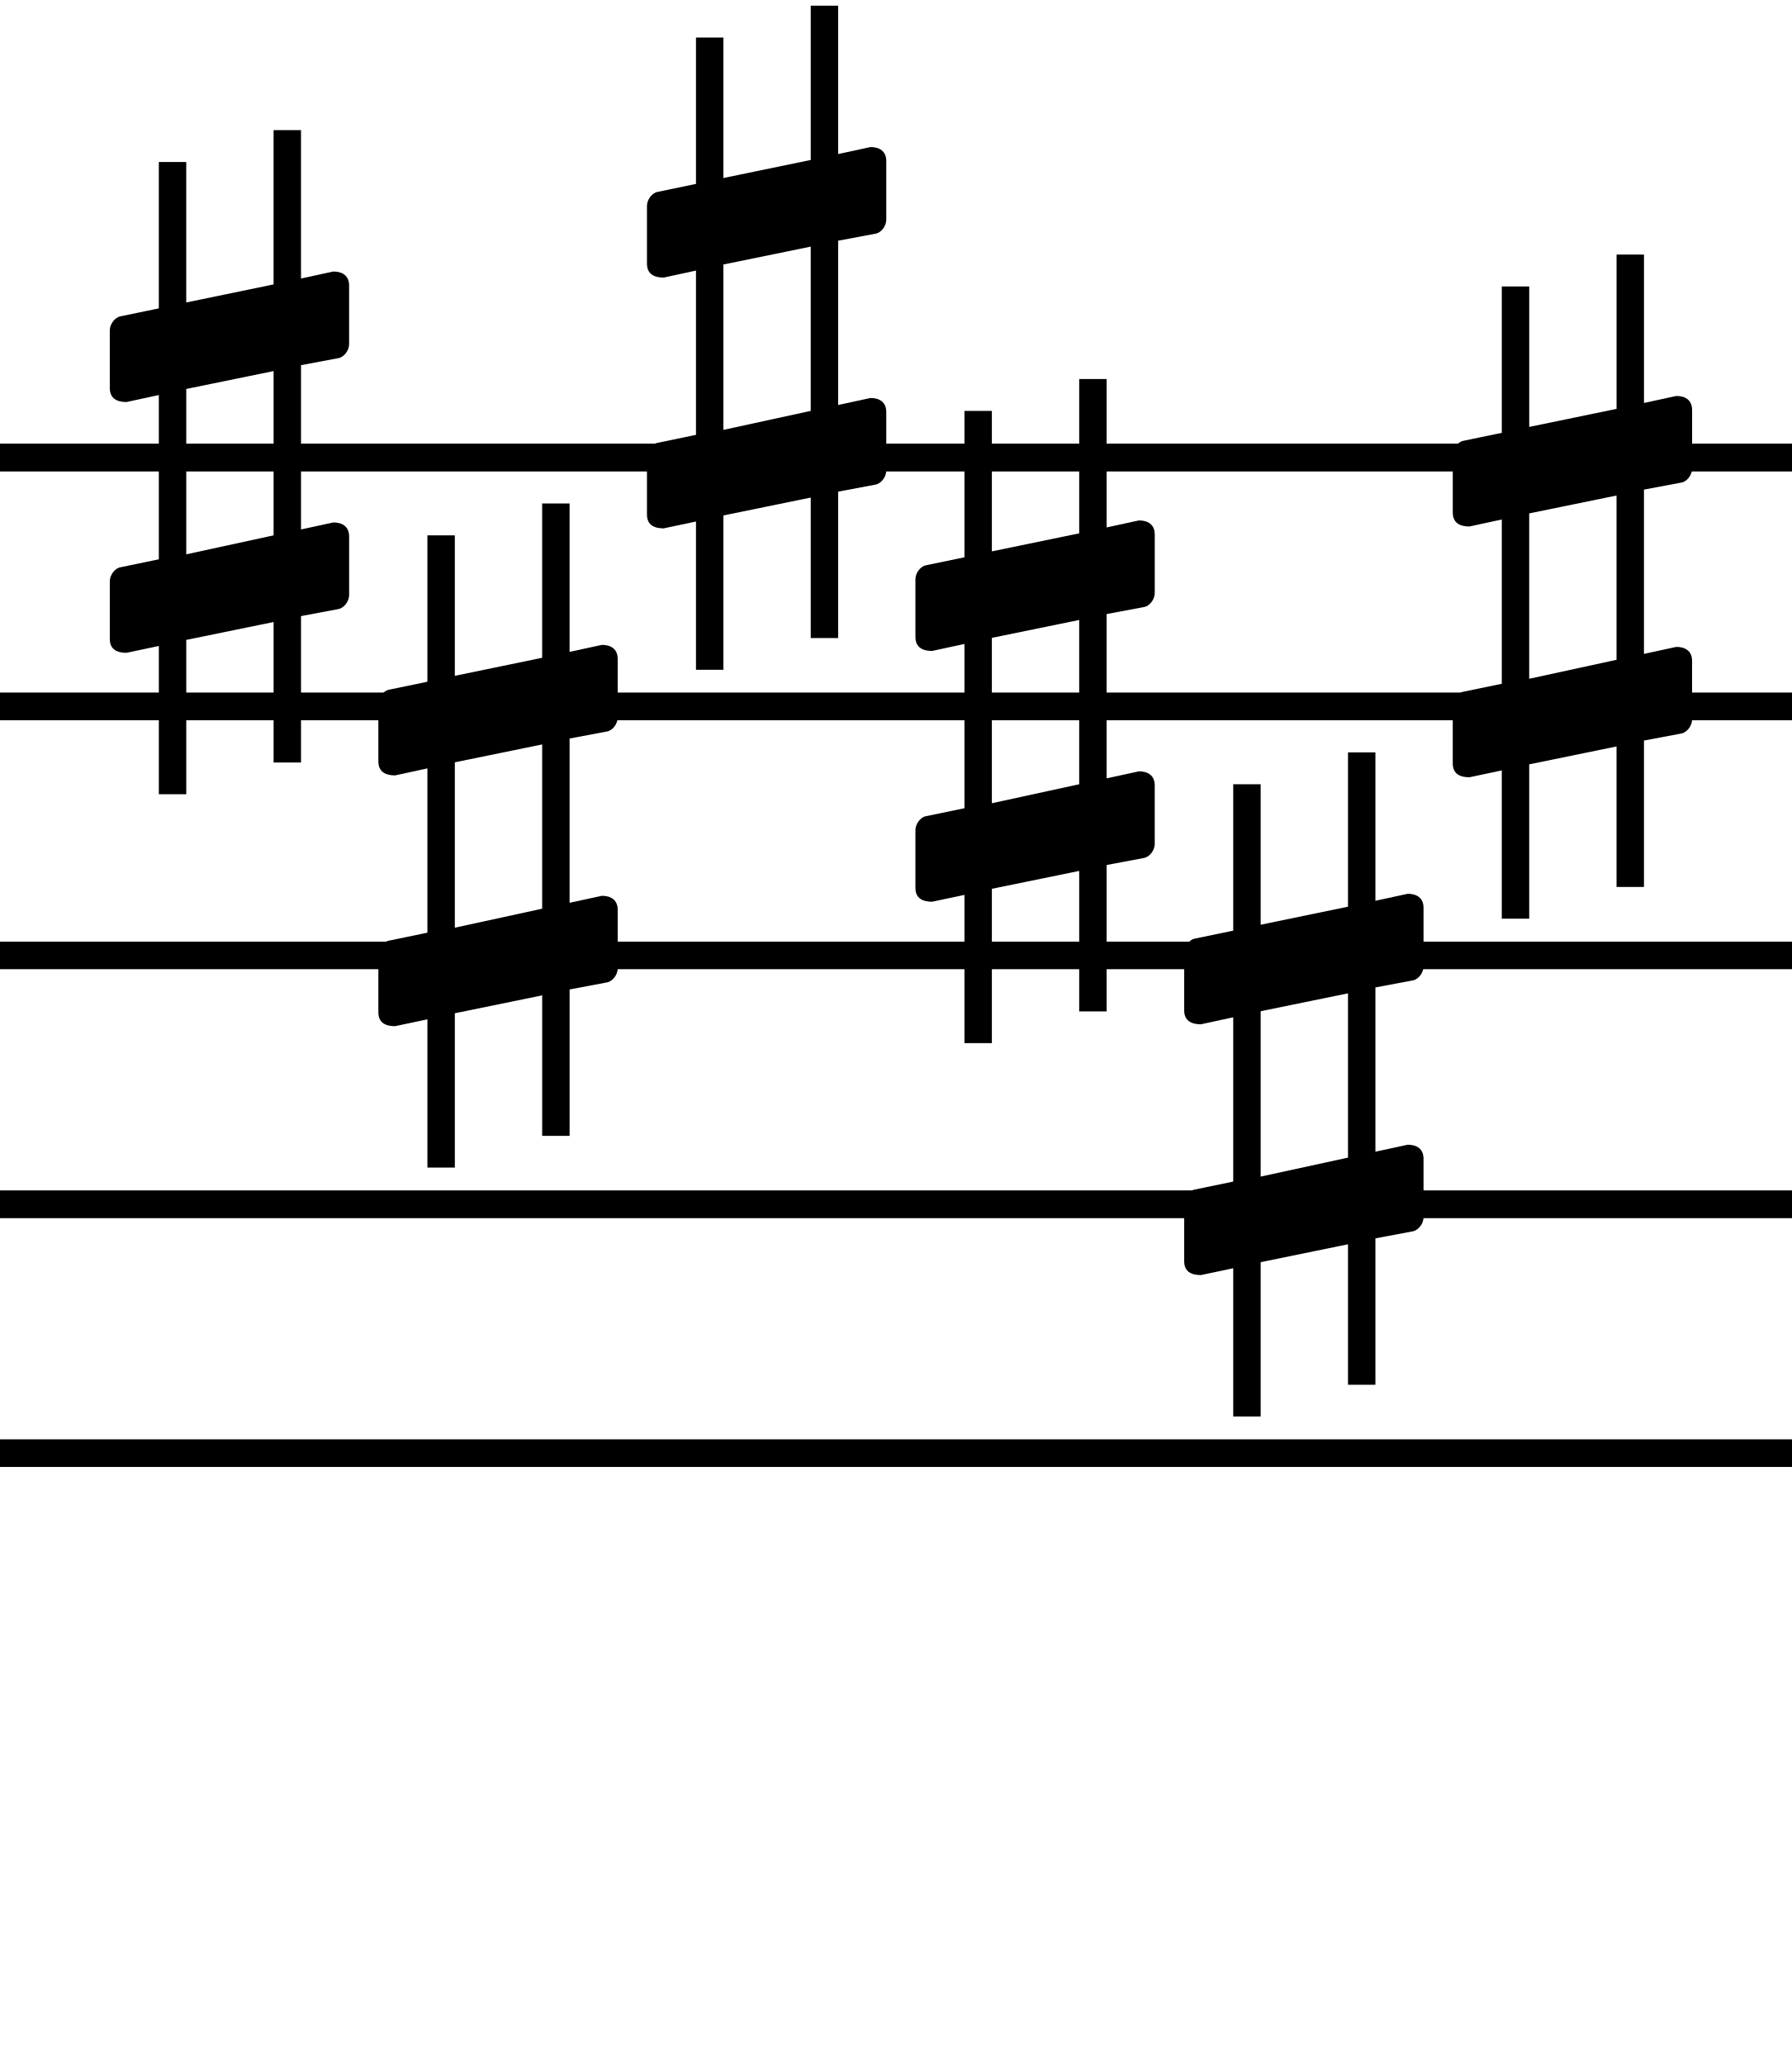
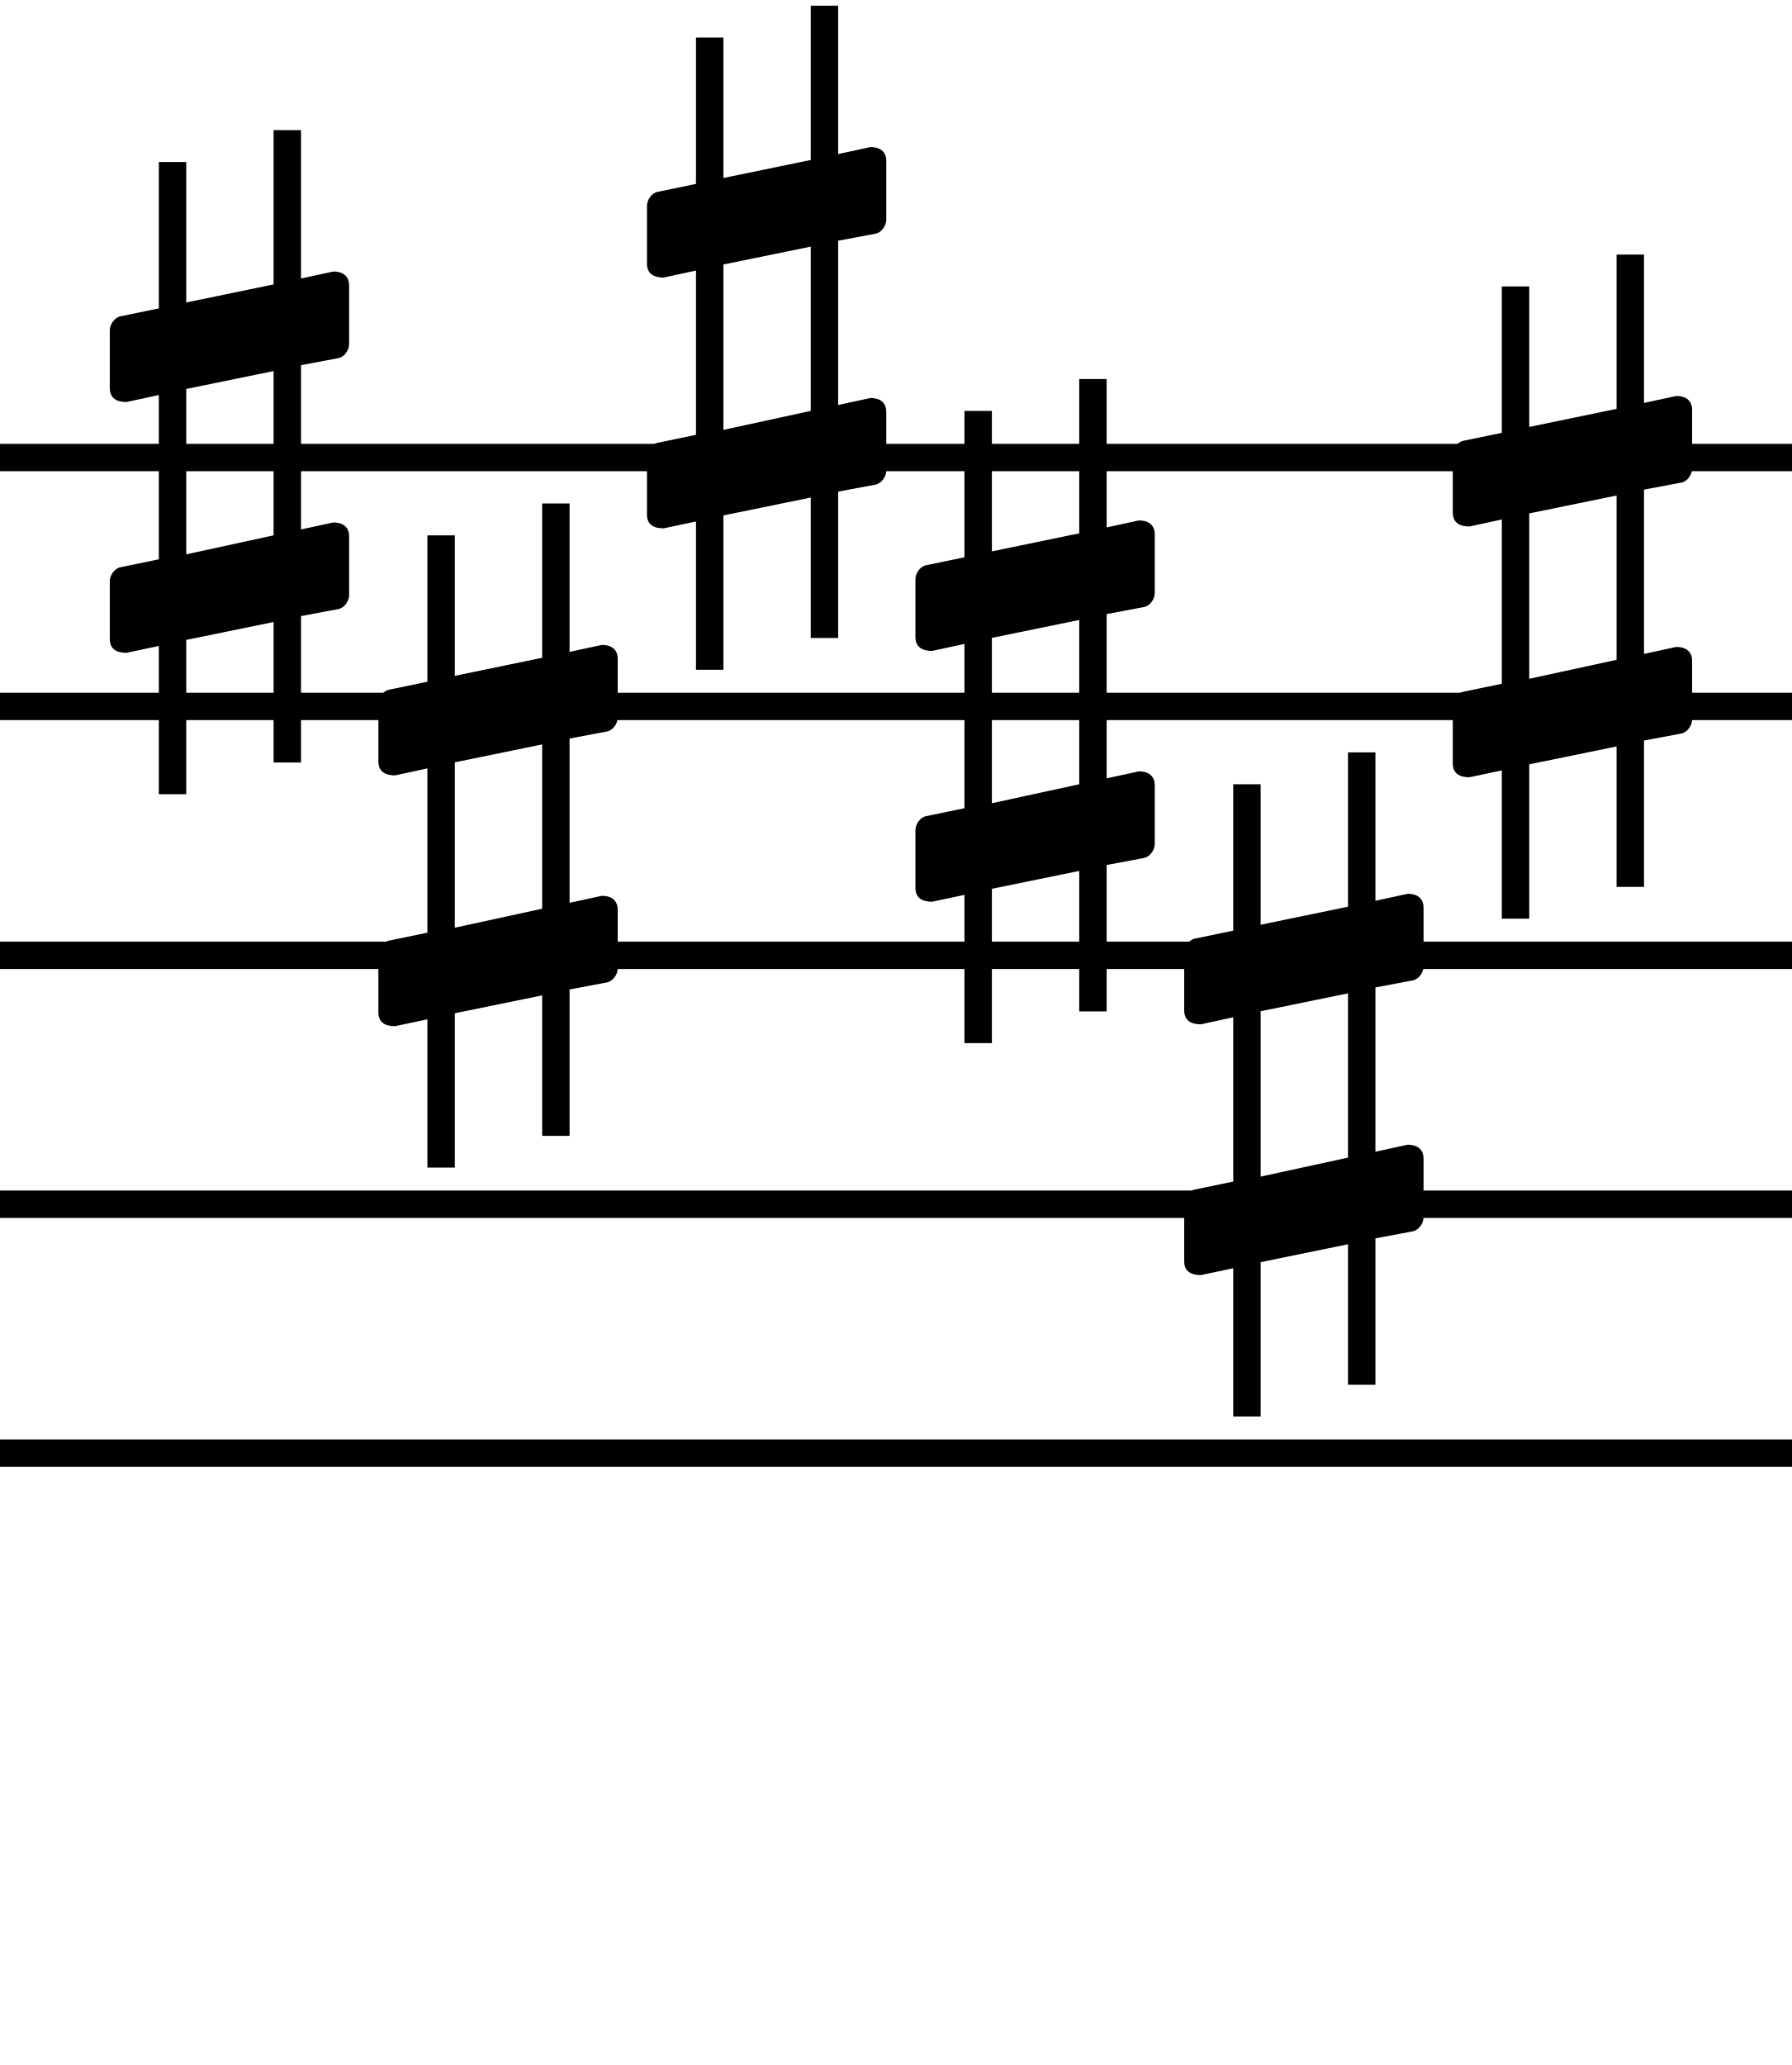
- <svg xmlns="http://www.w3.org/2000/svg" width="185.994" height="214.34" viewBox="0 0 185.994 214.34" version="1.2" id="svg117">
-   <defs id="defs117" />
-   <path class="KeySig" d="m 35.116,37.176 c 0.62,-0.097 1.129,-0.824 1.129,-1.453 v -6.088 c 0,-1.033 -0.716,-1.453 -1.638,-1.453 l -3.357,0.727 v -15.405 h -2.847 v 16.018 l -9.067,1.873 v -14.581 h -2.847 v 15.195 l -3.977,0.824 c -0.604,0.113 -1.113,0.823 -1.113,1.453 v 5.991 c 0,1.13 0.811,1.453 1.734,1.453 l 3.357,-0.727 v 17.052 l -3.977,0.824 c -0.604,0.097 -1.113,0.824 -1.113,1.453 v 5.991 c 0,1.13 0.811,1.437 1.734,1.437 l 3.357,-0.71 v 15.388 h 2.847 v -16.018 l 9.067,-1.857 v 14.581 h 2.847 v -15.195 l 3.866,-0.727 c 0.62,-0.113 1.129,-0.823 1.129,-1.453 v -6.088 c 0,-1.033 -0.716,-1.453 -1.638,-1.453 l -3.357,0.727 v -17.052 l 3.866,-0.727 m -15.78,3.197 9.067,-1.857 v 17.052 l -9.067,1.97 v -17.165" id="path75-5" style="stroke-width:1.026" />
-   <path class="KeySig" d="m 63.001,75.93 c 0.621,-0.097 1.129,-0.824 1.129,-1.453 v -6.088 c 0,-1.033 -0.716,-1.453 -1.639,-1.453 l -3.356,0.727 v -15.405 h -2.848 v 16.018 l -9.067,1.873 v -14.581 h -2.848 v 15.195 l -3.977,0.824 c -0.605,0.113 -1.113,0.823 -1.113,1.453 v 5.991 c 0,1.13 0.811,1.453 1.734,1.453 l 3.357,-0.727 v 17.052 l -3.977,0.824 c -0.605,0.097 -1.113,0.824 -1.113,1.453 v 5.991 c 0,1.13 0.811,1.437 1.734,1.437 l 3.357,-0.711 v 15.388 h 2.848 v -16.018 l 9.067,-1.857 v 14.581 h 2.848 v -15.195 l 3.865,-0.727 c 0.621,-0.113 1.129,-0.823 1.129,-1.453 v -6.088 c 0,-1.033 -0.716,-1.453 -1.639,-1.453 l -3.356,0.727 v -17.052 l 3.865,-0.727 m -15.78,3.197 9.067,-1.857 v 17.052 l -9.067,1.97 v -17.165" id="path76" style="stroke-width:1.026" />
-   <path class="KeySig" d="m 90.885,24.258 c 0.621,-0.097 1.129,-0.824 1.129,-1.453 v -6.088 c 0,-1.033 -0.716,-1.453 -1.638,-1.453 l -3.357,0.727 V 0.586 h -2.847 V 16.604 l -9.067,1.873 V 3.896 h -2.847 V 19.091 l -3.977,0.824 c -0.605,0.113 -1.113,0.823 -1.113,1.453 v 5.991 c 0,1.13 0.811,1.453 1.734,1.453 l 3.356,-0.727 v 17.052 l -3.977,0.824 c -0.605,0.097 -1.113,0.824 -1.113,1.453 v 5.991 c 0,1.13 0.811,1.437 1.734,1.437 l 3.356,-0.71 v 15.388 h 2.847 v -16.018 l 9.067,-1.857 v 14.581 h 2.847 v -15.195 l 3.865,-0.727 c 0.621,-0.113 1.129,-0.823 1.129,-1.453 v -6.088 c 0,-1.033 -0.716,-1.453 -1.638,-1.453 l -3.357,0.727 v -17.052 l 3.865,-0.727 m -15.78,3.197 9.067,-1.857 v 17.052 l -9.067,1.97 v -17.165" id="path77" style="stroke-width:1.026" />
-   <path class="KeySig" d="m 118.758,63.012 c 0.62,-0.097 1.129,-0.824 1.129,-1.453 v -6.088 c 0,-1.033 -0.716,-1.453 -1.639,-1.453 l -3.357,0.727 v -15.405 h -2.847 v 16.018 l -9.067,1.873 v -14.581 h -2.847 v 15.195 l -3.977,0.824 c -0.605,0.113 -1.113,0.823 -1.113,1.453 v 5.991 c 0,1.13 0.811,1.453 1.734,1.453 l 3.356,-0.727 v 17.052 l -3.977,0.824 c -0.605,0.097 -1.113,0.824 -1.113,1.453 v 5.991 c 0,1.13 0.811,1.437 1.734,1.437 l 3.356,-0.71 v 15.388 h 2.847 V 92.255 l 9.067,-1.857 v 14.581 h 2.847 V 89.784 l 3.866,-0.727 c 0.62,-0.113 1.129,-0.823 1.129,-1.453 v -6.088 c 0,-1.033 -0.716,-1.453 -1.639,-1.453 l -3.357,0.727 v -17.052 l 3.866,-0.727 m -15.78,3.197 9.067,-1.857 v 17.052 l -9.067,1.97 v -17.165" id="path78" style="stroke-width:1.026" />
-   <path class="KeySig" d="m 146.663,101.765 c 0.62,-0.097 1.129,-0.824 1.129,-1.453 v -6.088 c 0,-1.033 -0.716,-1.453 -1.638,-1.453 l -3.357,0.727 v -15.405 h -2.847 v 16.018 l -9.067,1.873 v -14.581 h -2.848 v 15.195 l -3.977,0.824 c -0.605,0.113 -1.114,0.823 -1.114,1.453 v 5.991 c 0,1.13 0.811,1.453 1.734,1.453 l 3.357,-0.727 v 17.052 l -3.977,0.824 c -0.605,0.097 -1.114,0.824 -1.114,1.453 v 5.991 c 0,1.13 0.811,1.437 1.734,1.437 l 3.357,-0.71 v 15.388 h 2.848 v -16.018 l 9.067,-1.857 v 14.581 h 2.847 V 128.538 l 3.866,-0.727 c 0.62,-0.113 1.129,-0.823 1.129,-1.453 v -6.088 c 0,-1.033 -0.716,-1.453 -1.638,-1.453 l -3.357,0.727 v -17.052 l 3.866,-0.727 m -15.78,3.197 9.067,-1.857 v 17.052 l -9.067,1.97 v -17.165" id="path79" style="stroke-width:1.026" />
-   <path class="KeySig" d="m 174.547,50.094 c 0.62,-0.097 1.129,-0.824 1.129,-1.453 v -6.088 c 0,-1.033 -0.716,-1.453 -1.639,-1.453 l -3.356,0.727 v -15.405 h -2.848 v 16.018 l -9.067,1.873 v -14.581 h -2.848 v 15.195 l -3.977,0.824 c -0.605,0.113 -1.114,0.823 -1.114,1.453 v 5.991 c 0,1.13 0.811,1.453 1.734,1.453 l 3.356,-0.727 v 17.052 l -3.977,0.823 c -0.605,0.097 -1.114,0.824 -1.114,1.453 v 5.991 c 0,1.13 0.811,1.437 1.734,1.437 l 3.356,-0.71 v 15.388 h 2.848 v -16.018 l 9.067,-1.857 v 14.581 h 2.848 v -15.195 l 3.865,-0.727 c 0.62,-0.113 1.129,-0.823 1.129,-1.453 v -6.088 c 0,-1.033 -0.716,-1.453 -1.639,-1.453 l -3.356,0.727 v -17.052 l 3.865,-0.727 m -15.78,3.197 9.067,-1.857 v 17.052 l -9.067,1.97 v -17.165" id="path80" style="stroke-width:1.026" />
-   <g id="g61" transform="translate(-1977.358,261.7502)">
-     <polyline class="StaffLines" fill="none" stroke="#000000" stroke-width="2.73" stroke-linejoin="bevel" points="336.598,634.198 2847.4,634.198" id="polyline52" transform="matrix(0.03805572,0,0,1.041765,880.4535,-874.9437)" />
-     <polyline class="StaffLines" fill="none" stroke="#000000" stroke-width="2.73" stroke-linejoin="bevel" points="336.598,658.998 2847.4,658.998" id="polyline53" transform="matrix(0.03805572,0,0,1.041765,880.4535,-874.9437)" />
-     <polyline class="StaffLines" fill="none" stroke="#000000" stroke-width="2.73" stroke-linejoin="bevel" points="336.598,683.798 2847.4,683.798" id="polyline54" transform="matrix(0.03805572,0,0,1.041765,880.4535,-874.9437)" />
-     <polyline class="StaffLines" fill="none" stroke="#000000" stroke-width="2.73" stroke-linejoin="bevel" points="336.598,708.598 2847.4,708.598" id="polyline55" transform="matrix(0.03805572,0,0,1.041765,880.4535,-874.9437)" />
-     <polyline class="StaffLines" fill="none" stroke="#000000" stroke-width="2.73" stroke-linejoin="bevel" points="336.598,733.398 2847.4,733.398" id="polyline56" transform="matrix(0.03805572,0,0,1.041765,880.4535,-874.9437)" />
-     <polyline class="StaffLines" fill="none" stroke="#000000" stroke-width="2.73" stroke-linejoin="bevel" points="336.598,634.198 2847.4,634.198" id="polyline57" transform="matrix(0.03805572,0,0,1.041765,880.4535,-874.9437)" />
-     <polyline class="StaffLines" fill="none" stroke="#000000" stroke-width="2.73" stroke-linejoin="bevel" points="336.598,658.998 2847.4,658.998" id="polyline58" transform="matrix(0.03805572,0,0,1.041765,880.4535,-874.9437)" />
-     <polyline class="StaffLines" fill="none" stroke="#000000" stroke-width="2.73" stroke-linejoin="bevel" points="336.598,683.798 2847.4,683.798" id="polyline59" transform="matrix(0.03805572,0,0,1.041765,880.4535,-874.9437)" />
-     <polyline class="StaffLines" fill="none" stroke="#000000" stroke-width="2.73" stroke-linejoin="bevel" points="336.598,708.598 2847.4,708.598" id="polyline60" transform="matrix(0.03805572,0,0,1.041765,880.4535,-874.9437)" />
-     <polyline class="StaffLines" fill="none" stroke="#000000" stroke-width="2.73" stroke-linejoin="bevel" points="336.598,733.398 2847.4,733.398" id="polyline61" transform="matrix(0.03805572,0,0,1.041765,880.4535,-874.9437)" />
-     <polyline class="StaffLines" fill="none" stroke="#000000" stroke-width="2.73" stroke-linejoin="bevel" points="336.598,634.198 2847.4,634.198" id="polyline62" transform="matrix(0.04569673,0,0,1.041765,1167.882,-874.9437)" />
-     <polyline class="StaffLines" fill="none" stroke="#000000" stroke-width="2.73" stroke-linejoin="bevel" points="336.598,658.998 2847.4,658.998" id="polyline63" transform="matrix(0.04569673,0,0,1.041765,1167.882,-874.9437)" />
-     <polyline class="StaffLines" fill="none" stroke="#000000" stroke-width="2.73" stroke-linejoin="bevel" points="336.598,683.798 2847.4,683.798" id="polyline64" transform="matrix(0.04569673,0,0,1.041765,1167.882,-874.9437)" />
-     <polyline class="StaffLines" fill="none" stroke="#000000" stroke-width="2.73" stroke-linejoin="bevel" points="336.598,708.598 2847.4,708.598" id="polyline65" transform="matrix(0.04569673,0,0,1.041765,1167.882,-874.9437)" />
-     <polyline class="StaffLines" fill="none" stroke="#000000" stroke-width="2.73" stroke-linejoin="bevel" points="336.598,733.398 2847.4,733.398" id="polyline66" transform="matrix(0.04569673,0,0,1.041765,1167.882,-874.9437)" />
-     <polyline class="StaffLines" fill="none" stroke="#000000" stroke-width="2.73" stroke-linejoin="bevel" points="336.598,634.198 2847.4,634.198" id="polyline67" transform="matrix(0.04569673,0,0,1.041765,1167.882,-874.9437)" />
-     <polyline class="StaffLines" fill="none" stroke="#000000" stroke-width="2.73" stroke-linejoin="bevel" points="336.598,658.998 2847.4,658.998" id="polyline68" transform="matrix(0.04569673,0,0,1.041765,1167.882,-874.9437)" />
-     <polyline class="StaffLines" fill="none" stroke="#000000" stroke-width="2.73" stroke-linejoin="bevel" points="336.598,683.798 2847.4,683.798" id="polyline69" transform="matrix(0.04569673,0,0,1.041765,1167.882,-874.9437)" />
-     <polyline class="StaffLines" fill="none" stroke="#000000" stroke-width="2.73" stroke-linejoin="bevel" points="336.598,708.598 2847.4,708.598" id="polyline70" transform="matrix(0.04569673,0,0,1.041765,1167.882,-874.9437)" />
-     <polyline class="StaffLines" fill="none" stroke="#000000" stroke-width="2.73" stroke-linejoin="bevel" points="336.598,733.398 2847.4,733.398" id="polyline71" transform="matrix(0.04569673,0,0,1.041765,1167.882,-874.9437)" />
-     <polyline class="StaffLines" fill="none" stroke="#000000" stroke-width="2.73" stroke-linejoin="bevel" points="336.598,634.198 2847.4,634.198" id="polyline72" transform="matrix(0.05426658,0,0,1.041765,1428.997,-874.9437)" />
-     <polyline class="StaffLines" fill="none" stroke="#000000" stroke-width="2.73" stroke-linejoin="bevel" points="336.598,658.998 2847.4,658.998" id="polyline73" transform="matrix(0.05426658,0,0,1.041765,1428.997,-874.9437)" />
-     <polyline class="StaffLines" fill="none" stroke="#000000" stroke-width="2.73" stroke-linejoin="bevel" points="336.598,683.798 2847.4,683.798" id="polyline74" transform="matrix(0.05426658,0,0,1.041765,1428.997,-874.9437)" />
-     <polyline class="StaffLines" fill="none" stroke="#000000" stroke-width="2.73" stroke-linejoin="bevel" points="336.598,708.598 2847.4,708.598" id="polyline75" transform="matrix(0.05426658,0,0,1.041765,1428.997,-874.9437)" />
-     <polyline class="StaffLines" fill="none" stroke="#000000" stroke-width="2.73" stroke-linejoin="bevel" points="336.598,733.398 2847.4,733.398" id="polyline76" transform="matrix(0.05426658,0,0,1.041765,1428.997,-874.9437)" />
-     <polyline class="StaffLines" fill="none" stroke="#000000" stroke-width="2.73" stroke-linejoin="bevel" points="336.598,634.198 2847.4,634.198" id="polyline77" transform="matrix(0.05426658,0,0,1.041765,1428.997,-874.9437)" />
-     <polyline class="StaffLines" fill="none" stroke="#000000" stroke-width="2.73" stroke-linejoin="bevel" points="336.598,658.998 2847.4,658.998" id="polyline78" transform="matrix(0.05426658,0,0,1.041765,1428.997,-874.9437)" />
-     <polyline class="StaffLines" fill="none" stroke="#000000" stroke-width="2.73" stroke-linejoin="bevel" points="336.598,683.798 2847.4,683.798" id="polyline79" transform="matrix(0.05426658,0,0,1.041765,1428.997,-874.9437)" />
-     <polyline class="StaffLines" fill="none" stroke="#000000" stroke-width="2.73" stroke-linejoin="bevel" points="336.598,708.598 2847.4,708.598" id="polyline80" transform="matrix(0.05426658,0,0,1.041765,1428.997,-874.9437)" />
-     <polyline class="StaffLines" fill="none" stroke="#000000" stroke-width="2.73" stroke-linejoin="bevel" points="336.598,733.398 2847.4,733.398" id="polyline81" transform="matrix(0.05426658,0,0,1.041765,1428.997,-874.9437)" />
-     <polyline class="StaffLines" fill="none" stroke="#000000" stroke-width="2.73" stroke-linejoin="bevel" points="336.598,634.198 2847.4,634.198" id="polyline82" transform="matrix(0.06428468,0,0,1.041765,1691.625,-874.9437)" />
-     <polyline class="StaffLines" fill="none" stroke="#000000" stroke-width="2.73" stroke-linejoin="bevel" points="336.598,658.998 2847.4,658.998" id="polyline83" transform="matrix(0.06428468,0,0,1.041765,1691.625,-874.9437)" />
-     <polyline class="StaffLines" fill="none" stroke="#000000" stroke-width="2.73" stroke-linejoin="bevel" points="336.598,683.798 2847.4,683.798" id="polyline84" transform="matrix(0.06428468,0,0,1.041765,1691.625,-874.9437)" />
-     <polyline class="StaffLines" fill="none" stroke="#000000" stroke-width="2.73" stroke-linejoin="bevel" points="336.598,708.598 2847.4,708.598" id="polyline85" transform="matrix(0.06428468,0,0,1.041765,1691.625,-874.9437)" />
-     <polyline class="StaffLines" fill="none" stroke="#000000" stroke-width="2.73" stroke-linejoin="bevel" points="336.598,733.398 2847.4,733.398" id="polyline86" transform="matrix(0.06428468,0,0,1.041765,1691.625,-874.9437)" />
-     <polyline class="StaffLines" fill="none" stroke="#000000" stroke-width="2.73" stroke-linejoin="bevel" points="336.598,634.198 2847.4,634.198" id="polyline87" transform="matrix(0.06428468,0,0,1.041765,1691.625,-874.9437)" />
-     <polyline class="StaffLines" fill="none" stroke="#000000" stroke-width="2.73" stroke-linejoin="bevel" points="336.598,658.998 2847.4,658.998" id="polyline88" transform="matrix(0.06428468,0,0,1.041765,1691.625,-874.9437)" />
-     <polyline class="StaffLines" fill="none" stroke="#000000" stroke-width="2.73" stroke-linejoin="bevel" points="336.598,683.798 2847.4,683.798" id="polyline89" transform="matrix(0.06428468,0,0,1.041765,1691.625,-874.9437)" />
-     <polyline class="StaffLines" fill="none" stroke="#000000" stroke-width="2.73" stroke-linejoin="bevel" points="336.598,708.598 2847.4,708.598" id="polyline90" transform="matrix(0.06428468,0,0,1.041765,1691.625,-874.9437)" />
-     <polyline class="StaffLines" fill="none" stroke="#000000" stroke-width="2.73" stroke-linejoin="bevel" points="336.598,733.398 2847.4,733.398" id="polyline91" transform="matrix(0.06428468,0,0,1.041765,1691.625,-874.9437)" />
-     <polyline class="StaffLines" fill="none" stroke="#000000" stroke-width="2.73" stroke-linejoin="bevel" points="336.598,634.198 2847.4,634.198" id="polyline92" transform="matrix(0.074153,0,0,1.041765,1952.303,-874.9437)" />
-     <polyline class="StaffLines" fill="none" stroke="#000000" stroke-width="2.73" stroke-linejoin="bevel" points="336.598,658.998 2847.4,658.998" id="polyline93" transform="matrix(0.074153,0,0,1.041765,1952.303,-874.9437)" />
-     <polyline class="StaffLines" fill="none" stroke="#000000" stroke-width="2.73" stroke-linejoin="bevel" points="336.598,683.798 2847.4,683.798" id="polyline94" transform="matrix(0.074153,0,0,1.041765,1952.303,-874.9437)" />
-     <polyline class="StaffLines" fill="none" stroke="#000000" stroke-width="2.73" stroke-linejoin="bevel" points="336.598,708.598 2847.4,708.598" id="polyline95" transform="matrix(0.074153,0,0,1.041765,1952.303,-874.9437)" />
-     <polyline class="StaffLines" fill="none" stroke="#000000" stroke-width="2.73" stroke-linejoin="bevel" points="336.598,733.398 2847.4,733.398" id="polyline96" transform="matrix(0.074153,0,0,1.041765,1952.303,-874.9437)" />
-     <polyline class="StaffLines" fill="none" stroke="#000000" stroke-width="2.73" stroke-linejoin="bevel" points="336.598,634.198 2847.4,634.198" id="polyline97" transform="matrix(0.074153,0,0,1.041765,1952.303,-874.9437)" />
-     <polyline class="StaffLines" fill="none" stroke="#000000" stroke-width="2.73" stroke-linejoin="bevel" points="336.598,658.998 2847.4,658.998" id="polyline98" transform="matrix(0.074153,0,0,1.041765,1952.303,-874.9437)" />
-     <polyline class="StaffLines" fill="none" stroke="#000000" stroke-width="2.73" stroke-linejoin="bevel" points="336.598,683.798 2847.4,683.798" id="polyline99" transform="matrix(0.074153,0,0,1.041765,1952.303,-874.9437)" />
-     <polyline class="StaffLines" fill="none" stroke="#000000" stroke-width="2.73" stroke-linejoin="bevel" points="336.598,708.598 2847.4,708.598" id="polyline100" transform="matrix(0.074153,0,0,1.041765,1952.303,-874.9437)" />
-     <polyline class="StaffLines" fill="none" stroke="#000000" stroke-width="2.73" stroke-linejoin="bevel" points="336.598,733.398 2847.4,733.398" id="polyline101" transform="matrix(0.074153,0,0,1.041765,1952.303,-874.9437)" />
-     <polyline class="StaffLines" fill="none" stroke="#000000" stroke-width="2.73" stroke-linejoin="bevel" points="336.598,634.198 2847.4,634.198" id="polyline102" transform="matrix(0.08213926,0,0,1.041765,2217.615,-874.9437)" />
-     <polyline class="StaffLines" fill="none" stroke="#000000" stroke-width="2.73" stroke-linejoin="bevel" points="336.598,658.998 2847.4,658.998" id="polyline103" transform="matrix(0.08213926,0,0,1.041765,2217.615,-874.9437)" />
-     <polyline class="StaffLines" fill="none" stroke="#000000" stroke-width="2.73" stroke-linejoin="bevel" points="336.598,683.798 2847.4,683.798" id="polyline104" transform="matrix(0.08213926,0,0,1.041765,2217.615,-874.9437)" />
-     <polyline class="StaffLines" fill="none" stroke="#000000" stroke-width="2.73" stroke-linejoin="bevel" points="336.598,708.598 2847.4,708.598" id="polyline105" transform="matrix(0.08213926,0,0,1.041765,2217.615,-874.9437)" />
-     <polyline class="StaffLines" fill="none" stroke="#000000" stroke-width="2.73" stroke-linejoin="bevel" points="336.598,733.398 2847.4,733.398" id="polyline106" transform="matrix(0.08213926,0,0,1.041765,2217.615,-874.9437)" />
-     <polyline class="StaffLines" fill="none" stroke="#000000" stroke-width="2.73" stroke-linejoin="bevel" points="336.598,634.198 2847.4,634.198" id="polyline107" transform="matrix(0.08213926,0,0,1.041765,2217.615,-874.9437)" />
-     <polyline class="StaffLines" fill="none" stroke="#000000" stroke-width="2.73" stroke-linejoin="bevel" points="336.598,658.998 2847.4,658.998" id="polyline108" transform="matrix(0.08213926,0,0,1.041765,2217.615,-874.9437)" />
-     <polyline class="StaffLines" fill="none" stroke="#000000" stroke-width="2.73" stroke-linejoin="bevel" points="336.598,683.798 2847.4,683.798" id="polyline109" transform="matrix(0.08213926,0,0,1.041765,2217.615,-874.9437)" />
-     <polyline class="StaffLines" fill="none" stroke="#000000" stroke-width="2.73" stroke-linejoin="bevel" points="336.598,708.598 2847.4,708.598" id="polyline110" transform="matrix(0.08213926,0,0,1.041765,2217.615,-874.9437)" />
-     <polyline class="StaffLines" fill="none" stroke="#000000" stroke-width="2.73" stroke-linejoin="bevel" points="336.598,733.398 2847.4,733.398" id="polyline111" transform="matrix(0.08213926,0,0,1.041765,2217.615,-874.9437)" />
-     <polyline class="StaffLines" fill="none" stroke="#000000" stroke-width="2.73" stroke-linejoin="bevel" points="336.598,634.198 2847.4,634.198" id="polyline112" transform="matrix(0.0224173,0,0,1.041765,2489.717,-874.9437)" />
-     <polyline class="StaffLines" fill="none" stroke="#000000" stroke-width="2.73" stroke-linejoin="bevel" points="336.598,658.998 2847.4,658.998" id="polyline113" transform="matrix(0.0224173,0,0,1.041765,2489.717,-874.9437)" />
-     <polyline class="StaffLines" fill="none" stroke="#000000" stroke-width="2.73" stroke-linejoin="bevel" points="336.598,683.798 2847.4,683.798" id="polyline114" transform="matrix(0.0224173,0,0,1.041765,2489.717,-874.9437)" />
-     <polyline class="StaffLines" fill="none" stroke="#000000" stroke-width="2.73" stroke-linejoin="bevel" points="336.598,708.598 2847.4,708.598" id="polyline115" transform="matrix(0.0224173,0,0,1.041765,2489.717,-874.9437)" />
-     <polyline class="StaffLines" fill="none" stroke="#000000" stroke-width="2.73" stroke-linejoin="bevel" points="336.598,733.398 2847.4,733.398" id="polyline116" transform="matrix(0.0224173,0,0,1.041765,2489.717,-874.9437)" />
-     <polyline class="StaffLines" fill="none" stroke="#000000" stroke-width="2.73" stroke-linejoin="bevel" points="336.598,634.198 2847.4,634.198" id="polyline117" transform="matrix(0.0224173,0,0,1.041765,2489.717,-874.9437)" />
-     <polyline class="StaffLines" fill="none" stroke="#000000" stroke-width="2.73" stroke-linejoin="bevel" points="336.598,658.998 2847.4,658.998" id="polyline118" transform="matrix(0.0224173,0,0,1.041765,2489.717,-874.9437)" />
-     <polyline class="StaffLines" fill="none" stroke="#000000" stroke-width="2.73" stroke-linejoin="bevel" points="336.598,683.798 2847.4,683.798" id="polyline119" transform="matrix(0.0224173,0,0,1.041765,2489.717,-874.9437)" />
-     <polyline class="StaffLines" fill="none" stroke="#000000" stroke-width="2.73" stroke-linejoin="bevel" points="336.598,708.598 2847.4,708.598" id="polyline120" transform="matrix(0.0224173,0,0,1.041765,2489.717,-874.9437)" />
-     <polyline class="StaffLines" fill="none" stroke="#000000" stroke-width="2.73" stroke-linejoin="bevel" points="336.598,733.398 2847.4,733.398" id="polyline121" transform="matrix(0.0224173,0,0,1.041765,2489.717,-874.9437)" />
-     <polyline class="StaffLines" fill="none" stroke="#000000" stroke-width="2.73" stroke-linejoin="bevel" points="336.598,634.198 2847.4,634.198" id="polyline122" transform="matrix(0.03551408,0,0,1.041765,2745.309,-874.9437)" />
-     <polyline class="StaffLines" fill="none" stroke="#000000" stroke-width="2.73" stroke-linejoin="bevel" points="336.598,658.998 2847.4,658.998" id="polyline123" transform="matrix(0.03551408,0,0,1.041765,2745.309,-874.9437)" />
-     <polyline class="StaffLines" fill="none" stroke="#000000" stroke-width="2.73" stroke-linejoin="bevel" points="336.598,683.798 2847.4,683.798" id="polyline124" transform="matrix(0.03551408,0,0,1.041765,2745.309,-874.9437)" />
-     <polyline class="StaffLines" fill="none" stroke="#000000" stroke-width="2.73" stroke-linejoin="bevel" points="336.598,708.598 2847.4,708.598" id="polyline125" transform="matrix(0.03551408,0,0,1.041765,2745.309,-874.9437)" />
-     <polyline class="StaffLines" fill="none" stroke="#000000" stroke-width="2.73" stroke-linejoin="bevel" points="336.598,733.398 2847.4,733.398" id="polyline126" transform="matrix(0.03551408,0,0,1.041765,2745.309,-874.9437)" />
-     <polyline class="StaffLines" fill="none" stroke="#000000" stroke-width="2.73" stroke-linejoin="bevel" points="336.598,634.198 2847.4,634.198" id="polyline127" transform="matrix(0.03551408,0,0,1.041765,2745.309,-874.9437)" />
-     <polyline class="StaffLines" fill="none" stroke="#000000" stroke-width="2.73" stroke-linejoin="bevel" points="336.598,658.998 2847.4,658.998" id="polyline128" transform="matrix(0.03551408,0,0,1.041765,2745.309,-874.9437)" />
-     <polyline class="StaffLines" fill="none" stroke="#000000" stroke-width="2.73" stroke-linejoin="bevel" points="336.598,683.798 2847.4,683.798" id="polyline129" transform="matrix(0.03551408,0,0,1.041765,2745.309,-874.9437)" />
-     <polyline class="StaffLines" fill="none" stroke="#000000" stroke-width="2.73" stroke-linejoin="bevel" points="336.598,708.598 2847.4,708.598" id="polyline130" transform="matrix(0.03551408,0,0,1.041765,2745.309,-874.9437)" />
-     <polyline class="StaffLines" fill="none" stroke="#000000" stroke-width="2.73" stroke-linejoin="bevel" points="336.598,733.398 2847.4,733.398" id="polyline131" transform="matrix(0.03551408,0,0,1.041765,2745.309,-874.9437)" />
-     <polyline class="StaffLines" fill="none" stroke="#000000" stroke-width="2.73" stroke-linejoin="bevel" points="336.598,634.198 2847.4,634.198" id="polyline132" transform="matrix(0.04602469,0,0,1.041765,3009.771,-874.9437)" />
-     <polyline class="StaffLines" fill="none" stroke="#000000" stroke-width="2.73" stroke-linejoin="bevel" points="336.598,658.998 2847.4,658.998" id="polyline133" transform="matrix(0.04602469,0,0,1.041765,3009.771,-874.9437)" />
-     <polyline class="StaffLines" fill="none" stroke="#000000" stroke-width="2.73" stroke-linejoin="bevel" points="336.598,683.798 2847.4,683.798" id="polyline134" transform="matrix(0.04602469,0,0,1.041765,3009.771,-874.9437)" />
-     <polyline class="StaffLines" fill="none" stroke="#000000" stroke-width="2.73" stroke-linejoin="bevel" points="336.598,708.598 2847.4,708.598" id="polyline135" transform="matrix(0.04602469,0,0,1.041765,3009.771,-874.9437)" />
-     <polyline class="StaffLines" fill="none" stroke="#000000" stroke-width="2.73" stroke-linejoin="bevel" points="336.598,733.398 2847.4,733.398" id="polyline136" transform="matrix(0.04602469,0,0,1.041765,3009.771,-874.9437)" />
-     <polyline class="StaffLines" fill="none" stroke="#000000" stroke-width="2.73" stroke-linejoin="bevel" points="336.598,634.198 2847.4,634.198" id="polyline137" transform="matrix(0.04602469,0,0,1.041765,3009.771,-874.9437)" />
-     <polyline class="StaffLines" fill="none" stroke="#000000" stroke-width="2.73" stroke-linejoin="bevel" points="336.598,658.998 2847.4,658.998" id="polyline138" transform="matrix(0.04602469,0,0,1.041765,3009.771,-874.9437)" />
-     <polyline class="StaffLines" fill="none" stroke="#000000" stroke-width="2.73" stroke-linejoin="bevel" points="336.598,683.798 2847.4,683.798" id="polyline139" transform="matrix(0.04602469,0,0,1.041765,3009.771,-874.9437)" />
-     <polyline class="StaffLines" fill="none" stroke="#000000" stroke-width="2.73" stroke-linejoin="bevel" points="336.598,708.598 2847.4,708.598" id="polyline140" transform="matrix(0.04602469,0,0,1.041765,3009.771,-874.9437)" />
-     <polyline class="StaffLines" fill="none" stroke="#000000" stroke-width="2.73" stroke-linejoin="bevel" points="336.598,733.398 2847.4,733.398" id="polyline141" transform="matrix(0.04602469,0,0,1.041765,3009.771,-874.9437)" />
-     <polyline class="StaffLines" fill="none" stroke="#000000" stroke-width="2.73" stroke-linejoin="bevel" points="336.598,634.198 2847.4,634.198" id="polyline142" transform="matrix(0.05250038,0,0,1.041765,3287.591,-874.9437)" />
-     <polyline class="StaffLines" fill="none" stroke="#000000" stroke-width="2.73" stroke-linejoin="bevel" points="336.598,658.998 2847.4,658.998" id="polyline143" transform="matrix(0.05250038,0,0,1.041765,3287.591,-874.9437)" />
-     <polyline class="StaffLines" fill="none" stroke="#000000" stroke-width="2.73" stroke-linejoin="bevel" points="336.598,683.798 2847.4,683.798" id="polyline144" transform="matrix(0.05250038,0,0,1.041765,3287.591,-874.9437)" />
-     <polyline class="StaffLines" fill="none" stroke="#000000" stroke-width="2.73" stroke-linejoin="bevel" points="336.598,708.598 2847.4,708.598" id="polyline145" transform="matrix(0.05250038,0,0,1.041765,3287.591,-874.9437)" />
-     <polyline class="StaffLines" fill="none" stroke="#000000" stroke-width="2.73" stroke-linejoin="bevel" points="336.598,733.398 2847.4,733.398" id="polyline146" transform="matrix(0.05250038,0,0,1.041765,3287.591,-874.9437)" />
-     <polyline class="StaffLines" fill="none" stroke="#000000" stroke-width="2.73" stroke-linejoin="bevel" points="336.598,634.198 2847.4,634.198" id="polyline147" transform="matrix(0.05250038,0,0,1.041765,3287.591,-874.9437)" />
-     <polyline class="StaffLines" fill="none" stroke="#000000" stroke-width="2.73" stroke-linejoin="bevel" points="336.598,658.998 2847.4,658.998" id="polyline148" transform="matrix(0.05250038,0,0,1.041765,3287.591,-874.9437)" />
-     <polyline class="StaffLines" fill="none" stroke="#000000" stroke-width="2.73" stroke-linejoin="bevel" points="336.598,683.798 2847.4,683.798" id="polyline149" transform="matrix(0.05250038,0,0,1.041765,3287.591,-874.9437)" />
-     <polyline class="StaffLines" fill="none" stroke="#000000" stroke-width="2.73" stroke-linejoin="bevel" points="336.598,708.598 2847.4,708.598" id="polyline150" transform="matrix(0.05250038,0,0,1.041765,3287.591,-874.9437)" />
-     <polyline class="StaffLines" fill="none" stroke="#000000" stroke-width="2.73" stroke-linejoin="bevel" points="336.598,733.398 2847.4,733.398" id="polyline151" transform="matrix(0.05250038,0,0,1.041765,3287.591,-874.9437)" />
-     <polyline class="StaffLines" fill="none" stroke="#000000" stroke-width="2.73" stroke-linejoin="bevel" points="336.598,634.198 2847.4,634.198" id="polyline152" transform="matrix(0.0659746,0,0,1.041765,3561.056,-874.9437)" />
-     <polyline class="StaffLines" fill="none" stroke="#000000" stroke-width="2.73" stroke-linejoin="bevel" points="336.598,658.998 2847.4,658.998" id="polyline153" transform="matrix(0.0659746,0,0,1.041765,3561.056,-874.9437)" />
-     <polyline class="StaffLines" fill="none" stroke="#000000" stroke-width="2.73" stroke-linejoin="bevel" points="336.598,683.798 2847.4,683.798" id="polyline154" transform="matrix(0.0659746,0,0,1.041765,3561.056,-874.9437)" />
-     <polyline class="StaffLines" fill="none" stroke="#000000" stroke-width="2.73" stroke-linejoin="bevel" points="336.598,708.598 2847.4,708.598" id="polyline155" transform="matrix(0.0659746,0,0,1.041765,3561.056,-874.9437)" />
-     <polyline class="StaffLines" fill="none" stroke="#000000" stroke-width="2.73" stroke-linejoin="bevel" points="336.598,733.398 2847.4,733.398" id="polyline156" transform="matrix(0.0659746,0,0,1.041765,3561.056,-874.9437)" />
-     <polyline class="StaffLines" fill="none" stroke="#000000" stroke-width="2.73" stroke-linejoin="bevel" points="336.598,634.198 2847.4,634.198" id="polyline157" transform="matrix(0.0659746,0,0,1.041765,3561.056,-874.9437)" />
-     <polyline class="StaffLines" fill="none" stroke="#000000" stroke-width="2.73" stroke-linejoin="bevel" points="336.598,658.998 2847.4,658.998" id="polyline158" transform="matrix(0.0659746,0,0,1.041765,3561.056,-874.9437)" />
-     <polyline class="StaffLines" fill="none" stroke="#000000" stroke-width="2.73" stroke-linejoin="bevel" points="336.598,683.798 2847.4,683.798" id="polyline159" transform="matrix(0.0659746,0,0,1.041765,3561.056,-874.9437)" />
-     <polyline class="StaffLines" fill="none" stroke="#000000" stroke-width="2.73" stroke-linejoin="bevel" points="336.598,708.598 2847.4,708.598" id="polyline160" transform="matrix(0.0659746,0,0,1.041765,3561.056,-874.9437)" />
-     <polyline class="StaffLines" fill="none" stroke="#000000" stroke-width="2.73" stroke-linejoin="bevel" points="336.598,733.398 2847.4,733.398" id="polyline161" transform="matrix(0.0659746,0,0,1.041765,3561.056,-874.9437)" />
-     <polyline class="StaffLines" fill="none" stroke="#000000" stroke-width="2.73" stroke-linejoin="bevel" points="336.598,634.198 2847.4,634.198" id="polyline162" transform="matrix(0.0711258,0,0,1.041765,3863.322,-874.9437)" />
-     <polyline class="StaffLines" fill="none" stroke="#000000" stroke-width="2.73" stroke-linejoin="bevel" points="336.598,658.998 2847.4,658.998" id="polyline163" transform="matrix(0.0711258,0,0,1.041765,3863.322,-874.9437)" />
-     <polyline class="StaffLines" fill="none" stroke="#000000" stroke-width="2.73" stroke-linejoin="bevel" points="336.598,683.798 2847.4,683.798" id="polyline164" transform="matrix(0.0711258,0,0,1.041765,3863.322,-874.9437)" />
-     <polyline class="StaffLines" fill="none" stroke="#000000" stroke-width="2.73" stroke-linejoin="bevel" points="336.598,708.598 2847.4,708.598" id="polyline165" transform="matrix(0.0711258,0,0,1.041765,3863.322,-874.9437)" />
-     <polyline class="StaffLines" fill="none" stroke="#000000" stroke-width="2.73" stroke-linejoin="bevel" points="336.598,733.398 2847.4,733.398" id="polyline166" transform="matrix(0.0711258,0,0,1.041765,3863.322,-874.9437)" />
-     <polyline class="StaffLines" fill="none" stroke="#000000" stroke-width="2.73" stroke-linejoin="bevel" points="336.598,634.198 2847.4,634.198" id="polyline167" transform="matrix(0.0711258,0,0,1.041765,3863.322,-874.9437)" />
-     <polyline class="StaffLines" fill="none" stroke="#000000" stroke-width="2.73" stroke-linejoin="bevel" points="336.598,658.998 2847.4,658.998" id="polyline168" transform="matrix(0.0711258,0,0,1.041765,3863.322,-874.9437)" />
-     <polyline class="StaffLines" fill="none" stroke="#000000" stroke-width="2.73" stroke-linejoin="bevel" points="336.598,683.798 2847.4,683.798" id="polyline169" transform="matrix(0.0711258,0,0,1.041765,3863.322,-874.9437)" />
-     <polyline class="StaffLines" fill="none" stroke="#000000" stroke-width="2.73" stroke-linejoin="bevel" points="336.598,708.598 2847.4,708.598" id="polyline170" transform="matrix(0.0711258,0,0,1.041765,3863.322,-874.9437)" />
-     <polyline class="StaffLines" fill="none" stroke="#000000" stroke-width="2.73" stroke-linejoin="bevel" points="336.598,733.398 2847.4,733.398" id="polyline171" transform="matrix(0.0711258,0,0,1.041765,3863.322,-874.9437)" />
-     <polyline class="StaffLines" fill="none" stroke="#000000" stroke-width="2.73" stroke-linejoin="bevel" points="336.598,634.198 2847.4,634.198" id="polyline172" transform="matrix(0.08213926,0,0,1.041765,4149.615,-874.9437)" />
-     <polyline class="StaffLines" fill="none" stroke="#000000" stroke-width="2.73" stroke-linejoin="bevel" points="336.598,658.998 2847.4,658.998" id="polyline173" transform="matrix(0.08213926,0,0,1.041765,4149.615,-874.9437)" />
-     <polyline class="StaffLines" fill="none" stroke="#000000" stroke-width="2.73" stroke-linejoin="bevel" points="336.598,683.798 2847.4,683.798" id="polyline174" transform="matrix(0.08213926,0,0,1.041765,4149.615,-874.9437)" />
-     <polyline class="StaffLines" fill="none" stroke="#000000" stroke-width="2.73" stroke-linejoin="bevel" points="336.598,708.598 2847.4,708.598" id="polyline175" transform="matrix(0.08213926,0,0,1.041765,4149.615,-874.9437)" />
-     <polyline class="StaffLines" fill="none" stroke="#000000" stroke-width="2.73" stroke-linejoin="bevel" points="336.598,733.398 2847.4,733.398" id="polyline176" transform="matrix(0.08213926,0,0,1.041765,4149.615,-874.9437)" />
-     <polyline class="StaffLines" fill="none" stroke="#000000" stroke-width="2.73" stroke-linejoin="bevel" points="336.598,634.198 2847.4,634.198" id="polyline177" transform="matrix(0.08213926,0,0,1.041765,4149.615,-874.9437)" />
-     <polyline class="StaffLines" fill="none" stroke="#000000" stroke-width="2.73" stroke-linejoin="bevel" points="336.598,658.998 2847.4,658.998" id="polyline178" transform="matrix(0.08213926,0,0,1.041765,4149.615,-874.9437)" />
-     <polyline class="StaffLines" fill="none" stroke="#000000" stroke-width="2.73" stroke-linejoin="bevel" points="336.598,683.798 2847.4,683.798" id="polyline179" transform="matrix(0.08213926,0,0,1.041765,4149.615,-874.9437)" />
-     <polyline class="StaffLines" fill="none" stroke="#000000" stroke-width="2.73" stroke-linejoin="bevel" points="336.598,708.598 2847.4,708.598" id="polyline180" transform="matrix(0.08213926,0,0,1.041765,4149.615,-874.9437)" />
-     <polyline class="StaffLines" fill="none" stroke="#000000" stroke-width="2.73" stroke-linejoin="bevel" points="336.598,733.398 2847.4,733.398" id="polyline181" transform="matrix(0.08213926,0,0,1.041765,4149.615,-874.9437)" />
+ <svg xmlns="http://www.w3.org/2000/svg" width="185.994" height="214.34" viewBox="0 0 185.994 214.34" version="1.2">
+   <path class="KeySig" d="M35.116 37.176c.62-.097 1.13-.824 1.13-1.453v-6.088c0-1.033-.716-1.453-1.639-1.453l-3.356.727V13.504h-2.848v16.018l-9.067 1.873v-14.58H16.49v15.194l-3.977.823c-.604.113-1.114.824-1.114 1.454v5.99c0 1.13.812 1.454 1.734 1.454l3.357-.727v17.052l-3.977.823c-.604.097-1.114.824-1.114 1.453v5.991c0 1.13.812 1.437 1.734 1.437l3.357-.71v15.388h2.847V66.42l9.067-1.857v14.581h2.848V63.948l3.865-.726c.62-.113 1.13-.824 1.13-1.454v-6.087c0-1.034-.716-1.453-1.639-1.453l-3.356.726V37.903zm-15.78 3.197 9.067-1.857v17.052l-9.067 1.97zM63 75.93c.621-.097 1.13-.824 1.13-1.454V68.39c0-1.034-.716-1.453-1.639-1.453l-3.356.726V52.258h-2.847v16.018l-9.068 1.873V55.568h-2.847v15.195l-3.977.823c-.604.113-1.113.823-1.113 1.453v5.991c0 1.13.811 1.453 1.733 1.453l3.357-.726v17.051l-3.977.824c-.604.097-1.113.823-1.113 1.453v5.99c0 1.131.811 1.438 1.733 1.438l3.357-.71v15.388h2.847v-16.018l9.068-1.857v14.58h2.847v-15.194l3.866-.727c.62-.113 1.13-.823 1.13-1.453v-6.087c0-1.034-.717-1.454-1.64-1.454l-3.356.727V76.656zm-15.78 3.197 9.067-1.857v17.052l-9.068 1.97zm43.665-54.869c.62-.097 1.129-.823 1.129-1.453v-6.088c0-1.033-.716-1.453-1.638-1.453l-3.357.727V.586h-2.847v16.018l-9.068 1.873V3.897h-2.847V19.09l-3.977.824c-.604.112-1.113.823-1.113 1.453v5.99c0 1.13.811 1.454 1.734 1.454l3.356-.727v17.052l-3.977.823c-.604.097-1.113.824-1.113 1.453v5.991c0 1.13.811 1.437 1.734 1.437l3.356-.71v15.388h2.847V53.501l9.068-1.857v14.581h2.847V51.03l3.866-.726c.62-.113 1.129-.824 1.129-1.453v-6.088c0-1.033-.716-1.453-1.638-1.453l-3.357.726V24.985zm-15.78 3.197 9.067-1.857V42.65l-9.068 1.97zm43.653 35.557c.62-.097 1.13-.824 1.13-1.454v-6.087c0-1.033-.716-1.453-1.639-1.453l-3.356.726V39.34h-2.847v16.018l-9.068 1.873V42.65h-2.847v15.195l-3.977.823c-.604.113-1.113.824-1.113 1.453v5.991c0 1.13.811 1.453 1.733 1.453l3.357-.726V83.89l-3.977.824c-.604.097-1.113.823-1.113 1.453v5.99c0 1.131.811 1.438 1.733 1.438l3.357-.71v15.388h2.847V92.255l9.068-1.857v14.58h2.847V89.785l3.865-.727c.62-.113 1.13-.823 1.13-1.453v-6.087c0-1.034-.716-1.454-1.639-1.454l-3.356.727V63.738zm-15.78 3.197 9.068-1.857v17.052l-9.068 1.97zm43.685 35.556c.62-.096 1.13-.823 1.13-1.453v-6.087c0-1.034-.716-1.454-1.639-1.454l-3.356.727V78.093h-2.848v16.019l-9.067 1.873V81.404h-2.847v15.194l-3.977.824c-.605.113-1.114.823-1.114 1.453v5.99c0 1.131.811 1.454 1.734 1.454l3.357-.727v17.052l-3.977.823c-.605.097-1.114.824-1.114 1.454v5.99c0 1.13.811 1.438 1.734 1.438l3.357-.71v15.388h2.847v-16.019l9.067-1.857v14.581h2.848v-15.194l3.865-.727c.62-.113 1.13-.823 1.13-1.453v-6.088c0-1.033-.716-1.453-1.639-1.453l-3.356.727v-17.052zm-15.78 3.198 9.067-1.857v17.051l-9.067 1.97zm43.664-54.869c.62-.097 1.13-.824 1.13-1.453v-6.088c0-1.033-.716-1.453-1.639-1.453l-3.356.726V26.422h-2.848V42.44l-9.067 1.873v-14.58h-2.847v15.194l-3.977.823c-.605.113-1.114.824-1.114 1.454v5.99c0 1.13.812 1.453 1.734 1.453l3.357-.726v17.051l-3.977.824c-.605.097-1.114.823-1.114 1.453v5.99c0 1.131.812 1.438 1.734 1.438l3.357-.71v15.388h2.847V79.337l9.067-1.857v14.58h2.848V76.867l3.865-.726c.62-.113 1.13-.824 1.13-1.454V68.6c0-1.034-.716-1.453-1.639-1.453l-3.356.726V50.821zm-15.78 3.197 9.067-1.857v17.052l-9.067 1.97z" style="stroke-width:1.026" />
+   <g fill="none" stroke="#000" stroke-width="2.73" stroke-linejoin="bevel">
+     <path class="StaffLines" transform="matrix(.03806 0 0 1.04176 -1096.905 -613.194)" d="M336.598 634.198H2847.4m-2510.802 24.8H2847.4m-2510.802 24.8H2847.4m-2510.802 24.8H2847.4m-2510.802 24.8H2847.4m-2510.802-99.2H2847.4m-2510.802 24.8H2847.4m-2510.802 24.8H2847.4m-2510.802 24.8H2847.4m-2510.802 24.8H2847.4" />
+     <path class="StaffLines" transform="matrix(.0457 0 0 1.04176 -809.476 -613.194)" d="M336.598 634.198H2847.4m-2510.802 24.8H2847.4m-2510.802 24.8H2847.4m-2510.802 24.8H2847.4m-2510.802 24.8H2847.4m-2510.802-99.2H2847.4m-2510.802 24.8H2847.4m-2510.802 24.8H2847.4m-2510.802 24.8H2847.4m-2510.802 24.8H2847.4" />
+     <path class="StaffLines" transform="matrix(.05427 0 0 1.04176 -548.361 -613.194)" d="M336.598 634.198H2847.4m-2510.802 24.8H2847.4m-2510.802 24.8H2847.4m-2510.802 24.8H2847.4m-2510.802 24.8H2847.4m-2510.802-99.2H2847.4m-2510.802 24.8H2847.4m-2510.802 24.8H2847.4m-2510.802 24.8H2847.4m-2510.802 24.8H2847.4" />
+     <path class="StaffLines" transform="matrix(.06428 0 0 1.04176 -285.733 -613.194)" d="M336.598 634.198H2847.4m-2510.802 24.8H2847.4m-2510.802 24.8H2847.4m-2510.802 24.8H2847.4m-2510.802 24.8H2847.4m-2510.802-99.2H2847.4m-2510.802 24.8H2847.4m-2510.802 24.8H2847.4m-2510.802 24.8H2847.4m-2510.802 24.8H2847.4" />
+     <path class="StaffLines" transform="matrix(.07415 0 0 1.04176 -25.055 -613.194)" d="M336.598 634.198H2847.4m-2510.802 24.8H2847.4m-2510.802 24.8H2847.4m-2510.802 24.8H2847.4m-2510.802 24.8H2847.4m-2510.802-99.2H2847.4m-2510.802 24.8H2847.4m-2510.802 24.8H2847.4m-2510.802 24.8H2847.4m-2510.802 24.8H2847.4" />
+     <path class="StaffLines" transform="matrix(.08214 0 0 1.04176 240.257 -613.194)" d="M336.598 634.198H2847.4m-2510.802 24.8H2847.4m-2510.802 24.8H2847.4m-2510.802 24.8H2847.4m-2510.802 24.8H2847.4m-2510.802-99.2H2847.4m-2510.802 24.8H2847.4m-2510.802 24.8H2847.4m-2510.802 24.8H2847.4m-2510.802 24.8H2847.4" />
+     <path class="StaffLines" transform="matrix(.02242 0 0 1.04176 512.359 -613.194)" d="M336.598 634.198H2847.4m-2510.802 24.8H2847.4m-2510.802 24.8H2847.4m-2510.802 24.8H2847.4m-2510.802 24.8H2847.4m-2510.802-99.2H2847.4m-2510.802 24.8H2847.4m-2510.802 24.8H2847.4m-2510.802 24.8H2847.4m-2510.802 24.8H2847.4" />
+     <path class="StaffLines" transform="matrix(.03551 0 0 1.04176 767.951 -613.194)" d="M336.598 634.198H2847.4m-2510.802 24.8H2847.4m-2510.802 24.8H2847.4m-2510.802 24.8H2847.4m-2510.802 24.8H2847.4m-2510.802-99.2H2847.4m-2510.802 24.8H2847.4m-2510.802 24.8H2847.4m-2510.802 24.8H2847.4m-2510.802 24.8H2847.4" />
+     <path class="StaffLines" transform="matrix(.04602 0 0 1.04176 1032.413 -613.194)" d="M336.598 634.198H2847.4m-2510.802 24.8H2847.4m-2510.802 24.8H2847.4m-2510.802 24.8H2847.4m-2510.802 24.8H2847.4m-2510.802-99.2H2847.4m-2510.802 24.8H2847.4m-2510.802 24.8H2847.4m-2510.802 24.8H2847.4m-2510.802 24.8H2847.4" />
+     <path class="StaffLines" transform="matrix(.0525 0 0 1.04176 1310.233 -613.194)" d="M336.598 634.198H2847.4m-2510.802 24.8H2847.4m-2510.802 24.8H2847.4m-2510.802 24.8H2847.4m-2510.802 24.8H2847.4m-2510.802-99.2H2847.4m-2510.802 24.8H2847.4m-2510.802 24.8H2847.4m-2510.802 24.8H2847.4m-2510.802 24.8H2847.4" />
+     <path class="StaffLines" transform="matrix(.06597 0 0 1.04176 1583.698 -613.194)" d="M336.598 634.198H2847.4m-2510.802 24.8H2847.4m-2510.802 24.8H2847.4m-2510.802 24.8H2847.4m-2510.802 24.8H2847.4m-2510.802-99.2H2847.4m-2510.802 24.8H2847.4m-2510.802 24.8H2847.4m-2510.802 24.8H2847.4m-2510.802 24.8H2847.4" />
+     <path class="StaffLines" transform="matrix(.07113 0 0 1.04176 1885.964 -613.194)" d="M336.598 634.198H2847.4m-2510.802 24.8H2847.4m-2510.802 24.8H2847.4m-2510.802 24.8H2847.4m-2510.802 24.8H2847.4m-2510.802-99.2H2847.4m-2510.802 24.8H2847.4m-2510.802 24.8H2847.4m-2510.802 24.8H2847.4m-2510.802 24.8H2847.4" />
+     <path class="StaffLines" transform="matrix(.08214 0 0 1.04176 2172.257 -613.194)" d="M336.598 634.198H2847.4m-2510.802 24.8H2847.4m-2510.802 24.8H2847.4m-2510.802 24.8H2847.4m-2510.802 24.8H2847.4m-2510.802-99.2H2847.4m-2510.802 24.8H2847.4m-2510.802 24.8H2847.4m-2510.802 24.8H2847.4m-2510.802 24.8H2847.4" />
  </g>
</svg>
